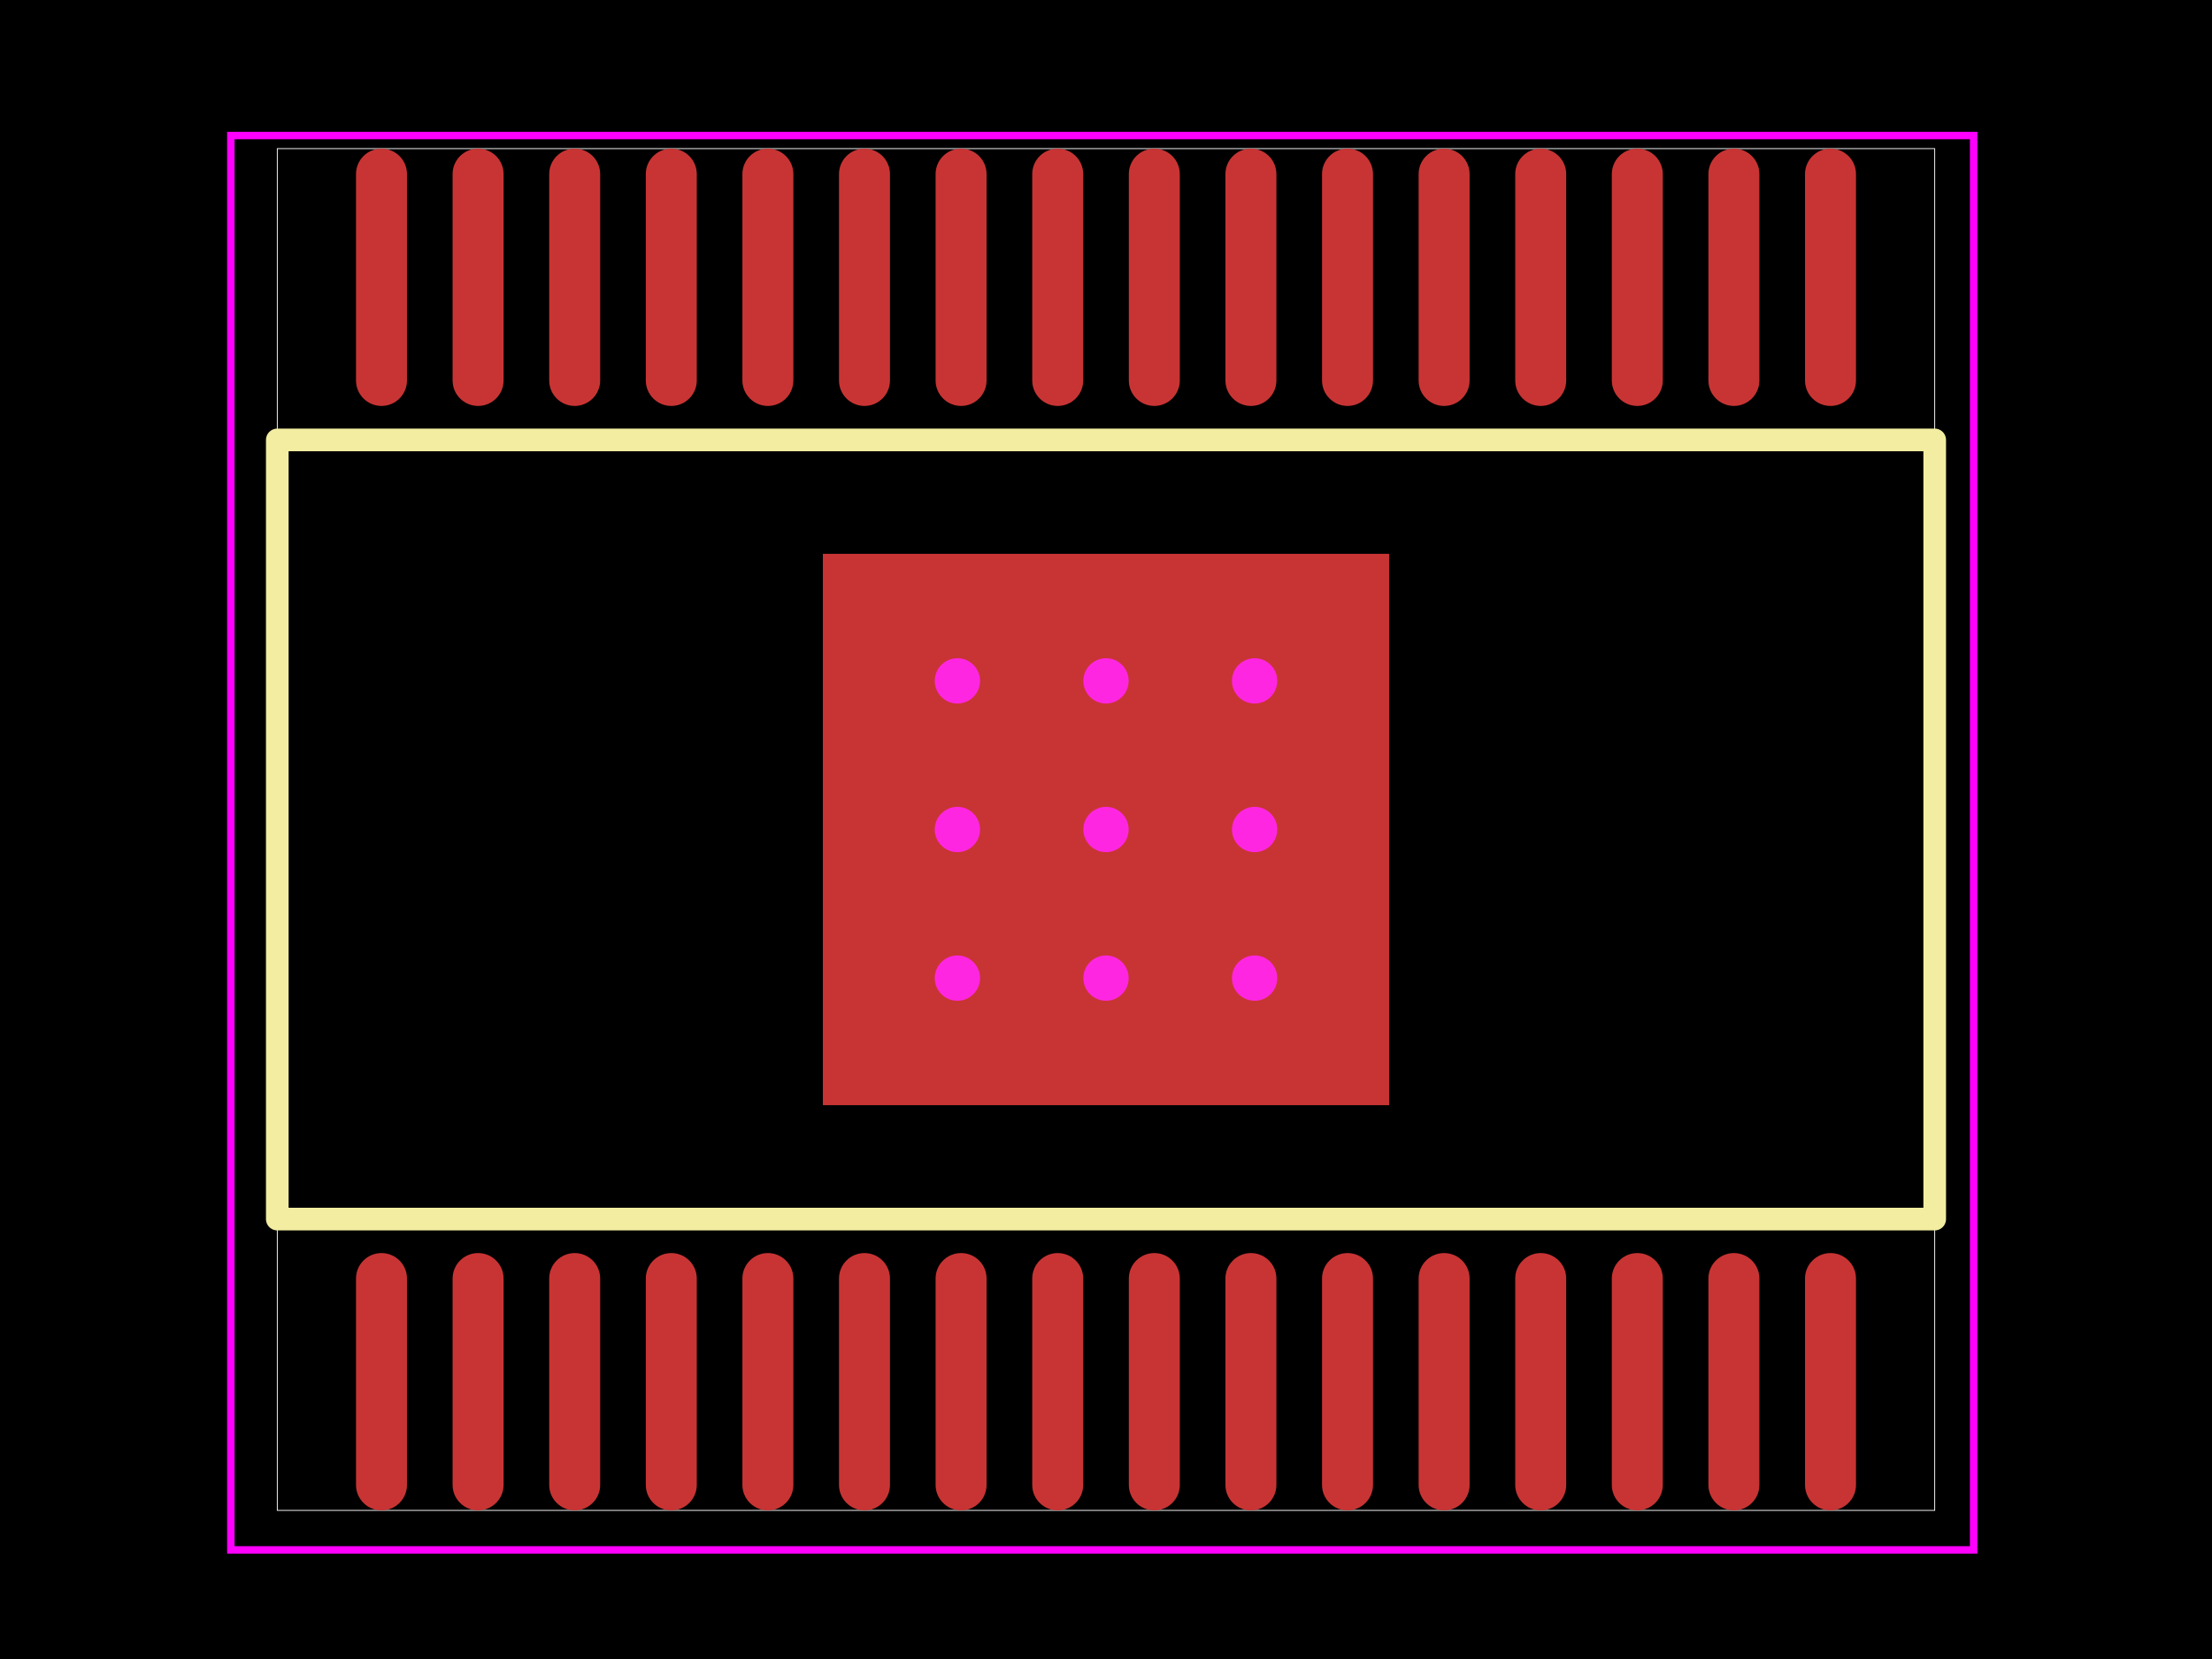
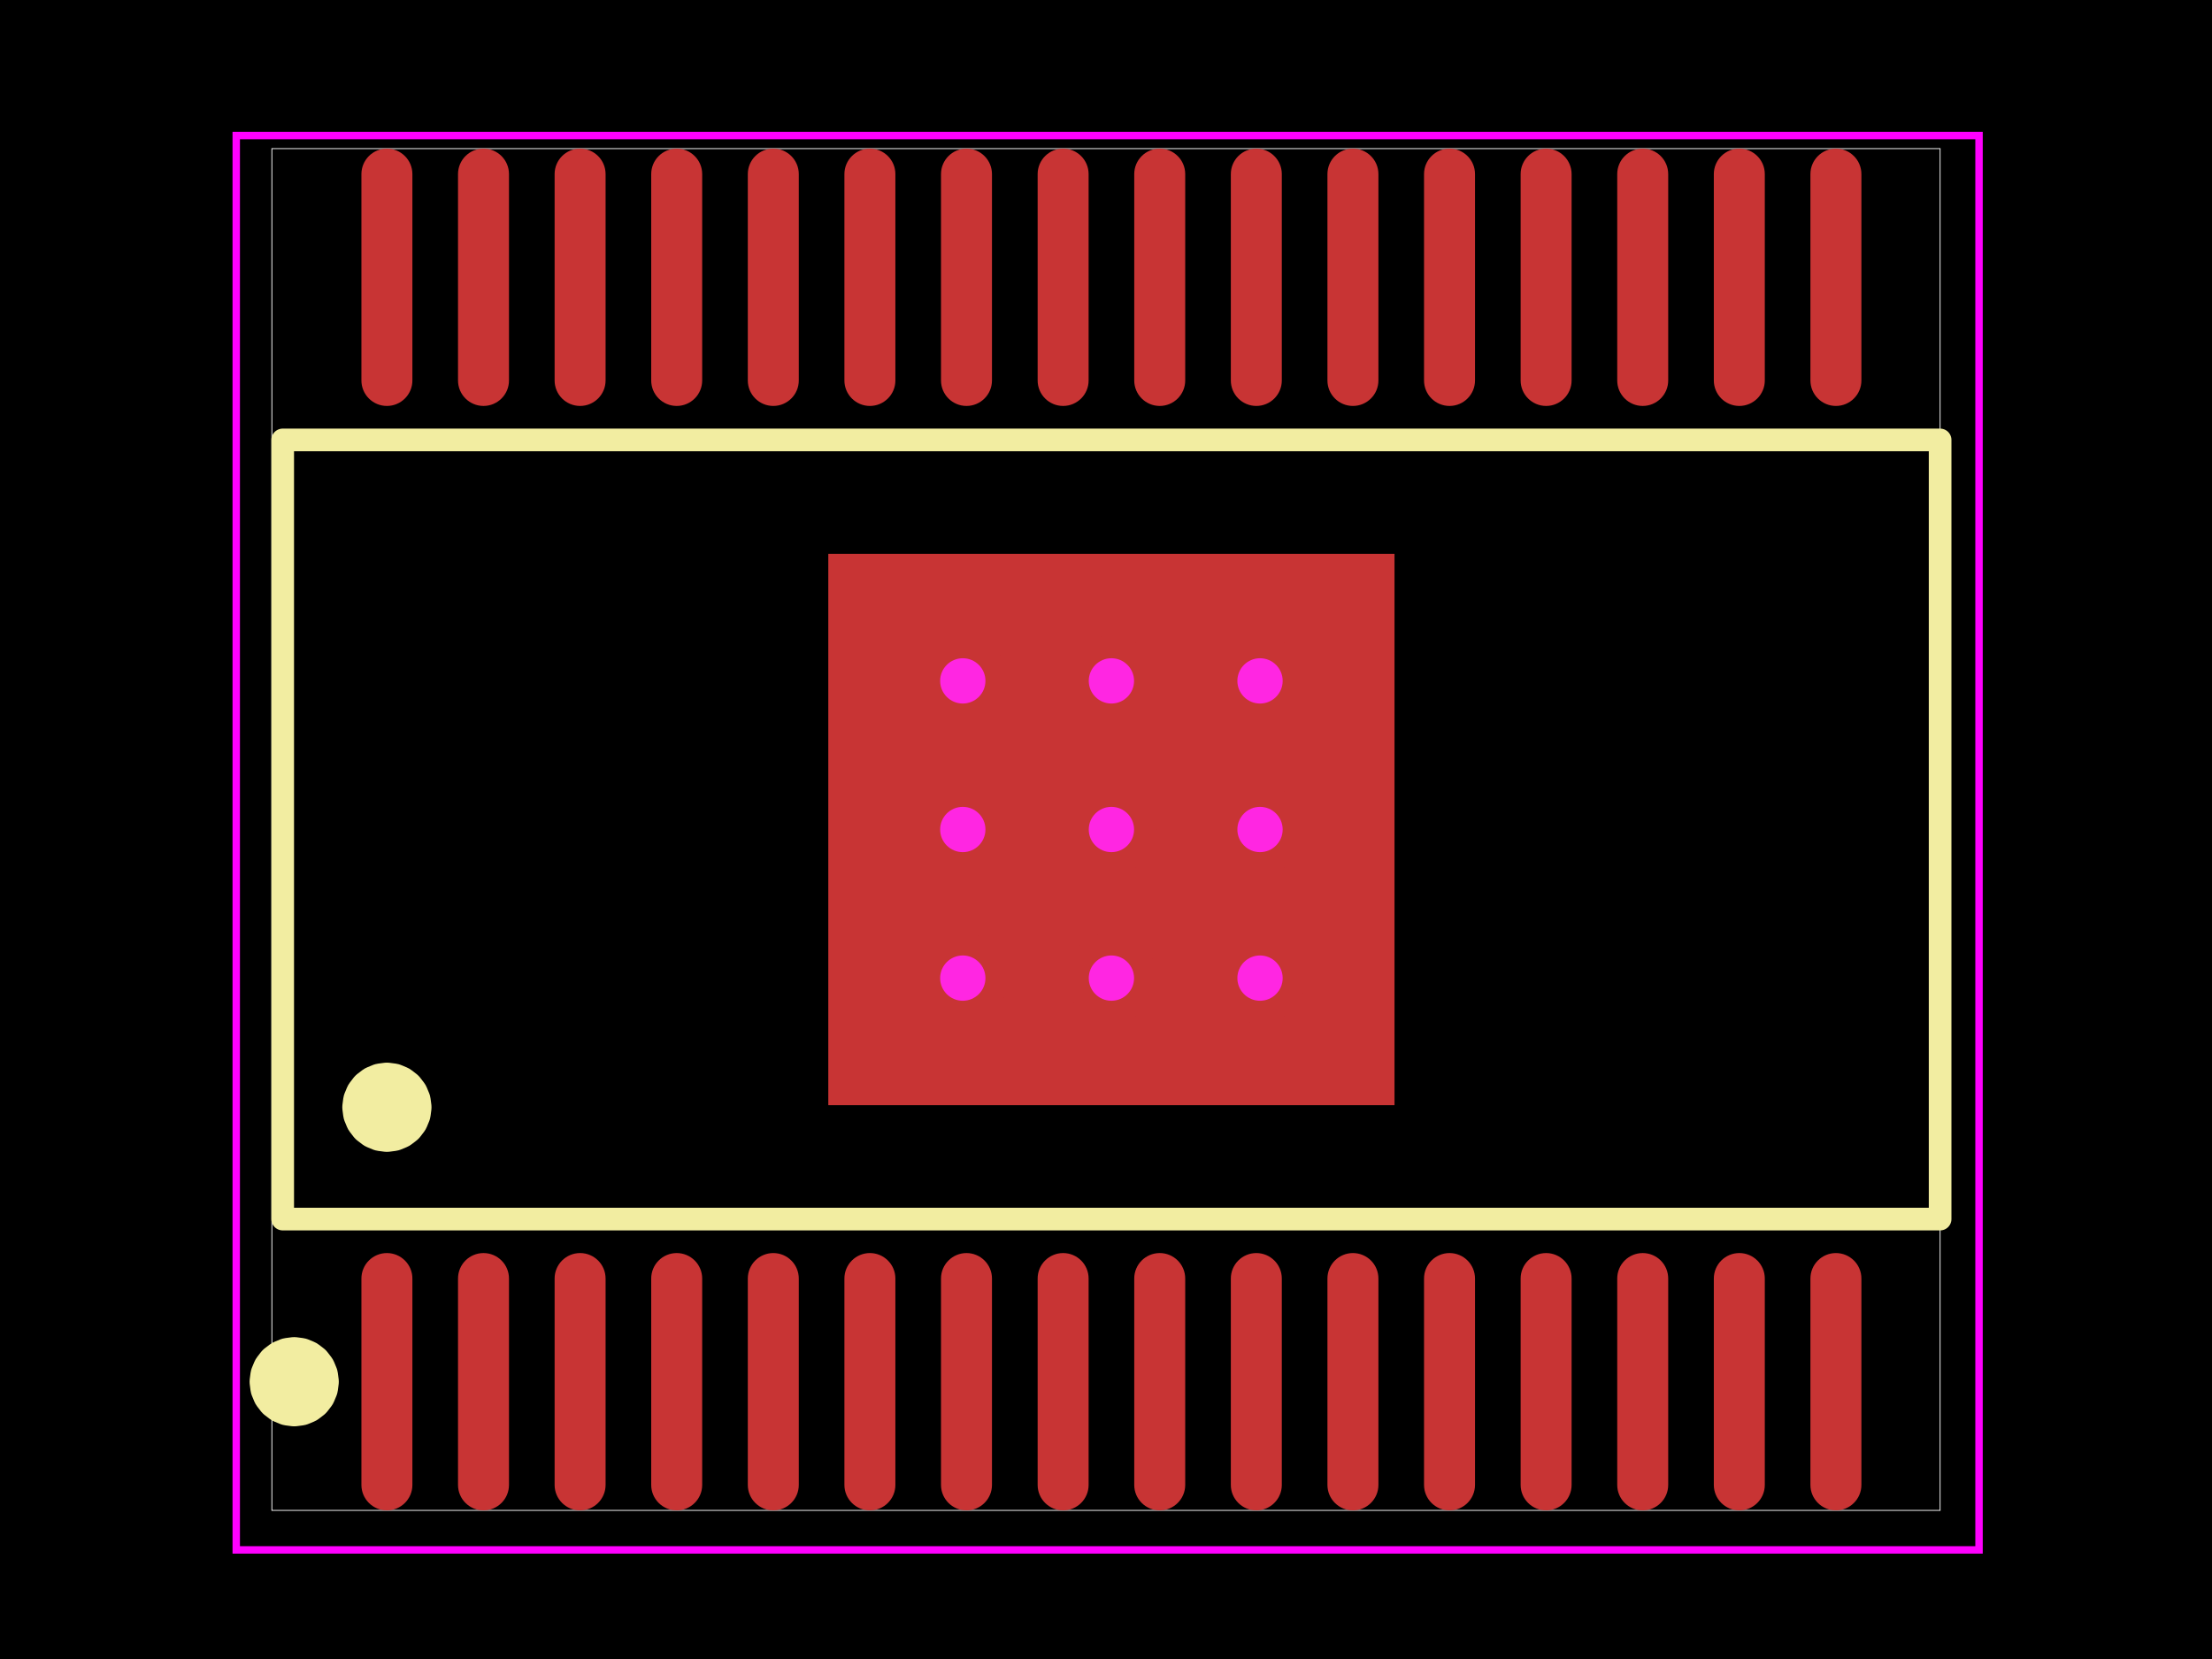
<svg xmlns="http://www.w3.org/2000/svg" width="800" height="600">
  <style />
  <rect class="boundary" x="0" y="0" fill="#000" width="800" height="600" data-type="pcb_background" data-pcb-layer="global" />
-   <rect class="pcb-boundary" fill="none" stroke="#fff" stroke-width="0.3" x="100.286" y="53.749" width="599.428" height="492.502" data-type="pcb_boundary" data-pcb-layer="global" />
-   <rect class="pcb-pad" fill="rgb(200, 52, 52)" x="128.755" y="453.185" width="18.436" height="93.066" rx="9.218" ry="9.218" data-type="pcb_smtpad" data-pcb-layer="top" />
-   <rect class="pcb-pad" fill="rgb(200, 52, 52)" x="163.691" y="453.185" width="18.436" height="93.066" rx="9.218" ry="9.218" data-type="pcb_smtpad" data-pcb-layer="top" />
-   <rect class="pcb-pad" fill="rgb(200, 52, 52)" x="198.627" y="453.185" width="18.436" height="93.066" rx="9.218" ry="9.218" data-type="pcb_smtpad" data-pcb-layer="top" />
-   <rect class="pcb-pad" fill="rgb(200, 52, 52)" x="233.563" y="453.185" width="18.436" height="93.066" rx="9.218" ry="9.218" data-type="pcb_smtpad" data-pcb-layer="top" />
-   <rect class="pcb-pad" fill="rgb(200, 52, 52)" x="268.499" y="453.185" width="18.436" height="93.066" rx="9.218" ry="9.218" data-type="pcb_smtpad" data-pcb-layer="top" />
-   <rect class="pcb-pad" fill="rgb(200, 52, 52)" x="303.435" y="453.185" width="18.436" height="93.066" rx="9.218" ry="9.218" data-type="pcb_smtpad" data-pcb-layer="top" />
-   <rect class="pcb-pad" fill="rgb(200, 52, 52)" x="338.371" y="453.185" width="18.436" height="93.066" rx="9.218" ry="9.218" data-type="pcb_smtpad" data-pcb-layer="top" />
-   <rect class="pcb-pad" fill="rgb(200, 52, 52)" x="373.321" y="453.185" width="18.436" height="93.066" rx="9.218" ry="9.218" data-type="pcb_smtpad" data-pcb-layer="top" />
-   <rect class="pcb-pad" fill="rgb(200, 52, 52)" x="408.257" y="453.185" width="18.436" height="93.066" rx="9.218" ry="9.218" data-type="pcb_smtpad" data-pcb-layer="top" />
-   <rect class="pcb-pad" fill="rgb(200, 52, 52)" x="443.193" y="453.185" width="18.436" height="93.066" rx="9.218" ry="9.218" data-type="pcb_smtpad" data-pcb-layer="top" />
-   <rect class="pcb-pad" fill="rgb(200, 52, 52)" x="478.129" y="453.185" width="18.436" height="93.066" rx="9.218" ry="9.218" data-type="pcb_smtpad" data-pcb-layer="top" />
-   <rect class="pcb-pad" fill="rgb(200, 52, 52)" x="513.065" y="453.185" width="18.436" height="93.066" rx="9.218" ry="9.218" data-type="pcb_smtpad" data-pcb-layer="top" />
-   <rect class="pcb-pad" fill="rgb(200, 52, 52)" x="548.001" y="453.185" width="18.436" height="93.066" rx="9.218" ry="9.218" data-type="pcb_smtpad" data-pcb-layer="top" />
-   <rect class="pcb-pad" fill="rgb(200, 52, 52)" x="582.937" y="453.185" width="18.436" height="93.066" rx="9.218" ry="9.218" data-type="pcb_smtpad" data-pcb-layer="top" />
-   <rect class="pcb-pad" fill="rgb(200, 52, 52)" x="617.873" y="453.185" width="18.436" height="93.066" rx="9.218" ry="9.218" data-type="pcb_smtpad" data-pcb-layer="top" />
-   <rect class="pcb-pad" fill="rgb(200, 52, 52)" x="652.809" y="453.185" width="18.436" height="93.066" rx="9.218" ry="9.218" data-type="pcb_smtpad" data-pcb-layer="top" />
-   <rect class="pcb-pad" fill="rgb(200, 52, 52)" x="128.755" y="53.749" width="18.436" height="93.066" rx="9.218" ry="9.218" data-type="pcb_smtpad" data-pcb-layer="top" />
-   <rect class="pcb-pad" fill="rgb(200, 52, 52)" x="163.691" y="53.749" width="18.436" height="93.066" rx="9.218" ry="9.218" data-type="pcb_smtpad" data-pcb-layer="top" />
-   <rect class="pcb-pad" fill="rgb(200, 52, 52)" x="198.627" y="53.749" width="18.436" height="93.066" rx="9.218" ry="9.218" data-type="pcb_smtpad" data-pcb-layer="top" />
-   <rect class="pcb-pad" fill="rgb(200, 52, 52)" x="233.563" y="53.749" width="18.436" height="93.066" rx="9.218" ry="9.218" data-type="pcb_smtpad" data-pcb-layer="top" />
-   <rect class="pcb-pad" fill="rgb(200, 52, 52)" x="268.499" y="53.749" width="18.436" height="93.066" rx="9.218" ry="9.218" data-type="pcb_smtpad" data-pcb-layer="top" />
-   <rect class="pcb-pad" fill="rgb(200, 52, 52)" x="303.435" y="53.749" width="18.436" height="93.066" rx="9.218" ry="9.218" data-type="pcb_smtpad" data-pcb-layer="top" />
-   <rect class="pcb-pad" fill="rgb(200, 52, 52)" x="338.371" y="53.749" width="18.436" height="93.066" rx="9.218" ry="9.218" data-type="pcb_smtpad" data-pcb-layer="top" />
-   <rect class="pcb-pad" fill="rgb(200, 52, 52)" x="373.321" y="53.749" width="18.436" height="93.066" rx="9.218" ry="9.218" data-type="pcb_smtpad" data-pcb-layer="top" />
-   <rect class="pcb-pad" fill="rgb(200, 52, 52)" x="408.257" y="53.749" width="18.436" height="93.066" rx="9.218" ry="9.218" data-type="pcb_smtpad" data-pcb-layer="top" />
-   <rect class="pcb-pad" fill="rgb(200, 52, 52)" x="443.193" y="53.749" width="18.436" height="93.066" rx="9.218" ry="9.218" data-type="pcb_smtpad" data-pcb-layer="top" />
-   <rect class="pcb-pad" fill="rgb(200, 52, 52)" x="478.129" y="53.749" width="18.436" height="93.066" rx="9.218" ry="9.218" data-type="pcb_smtpad" data-pcb-layer="top" />
-   <rect class="pcb-pad" fill="rgb(200, 52, 52)" x="513.065" y="53.749" width="18.436" height="93.066" rx="9.218" ry="9.218" data-type="pcb_smtpad" data-pcb-layer="top" />
-   <rect class="pcb-pad" fill="rgb(200, 52, 52)" x="548.001" y="53.749" width="18.436" height="93.066" rx="9.218" ry="9.218" data-type="pcb_smtpad" data-pcb-layer="top" />
-   <rect class="pcb-pad" fill="rgb(200, 52, 52)" x="582.937" y="53.749" width="18.436" height="93.066" rx="9.218" ry="9.218" data-type="pcb_smtpad" data-pcb-layer="top" />
-   <rect class="pcb-pad" fill="rgb(200, 52, 52)" x="617.873" y="53.749" width="18.436" height="93.066" rx="9.218" ry="9.218" data-type="pcb_smtpad" data-pcb-layer="top" />
-   <rect class="pcb-pad" fill="rgb(200, 52, 52)" x="652.809" y="53.749" width="18.436" height="93.066" rx="9.218" ry="9.218" data-type="pcb_smtpad" data-pcb-layer="top" />
-   <rect class="pcb-pad" fill="rgb(200, 52, 52)" x="297.608" y="200.296" width="204.783" height="199.408" data-type="pcb_smtpad" data-pcb-layer="top" />
-   <path class="pcb-silkscreen pcb-silkscreen-top" d="M 100.286 440.898 L 100.286 159.102 L 699.714 159.102 L 699.714 440.898 L 100.286 440.898 Z" fill="none" stroke="#f2eda1" stroke-width="8.191" stroke-linecap="round" stroke-linejoin="round" data-pcb-component-id="pcb_component_1" data-pcb-silkscreen-path-id="pcb_silkscreen_path_102" data-type="pcb_silkscreen_path" data-pcb-layer="top" />
-   <polygon points="83.484,49.014 713.786,49.014 713.786,560.542 83.484,560.542 83.484,49.014" class="pcb-courtyard-outline pcb-courtyard-top" data-pcb-courtyard-outline-id="pcb_courtyard_outline_C46497_1" data-type="pcb_courtyard_outline" data-pcb-layer="top" fill="none" stroke="#FF00FF" stroke-width="2.687" />
+   <rect class="pcb-boundary" fill="none" stroke="#fff" stroke-width="0.3" x="98.33" y="53.749" width="603.339" height="492.502" data-type="pcb_boundary" data-pcb-layer="global" />
+   <rect class="pcb-pad" fill="rgb(200, 52, 52)" x="130.711" y="453.185" width="18.436" height="93.066" rx="9.218" ry="9.218" data-type="pcb_smtpad" data-pcb-layer="top" />
+   <rect class="pcb-pad" fill="rgb(200, 52, 52)" x="165.647" y="453.185" width="18.436" height="93.066" rx="9.218" ry="9.218" data-type="pcb_smtpad" data-pcb-layer="top" />
+   <rect class="pcb-pad" fill="rgb(200, 52, 52)" x="200.583" y="453.185" width="18.436" height="93.066" rx="9.218" ry="9.218" data-type="pcb_smtpad" data-pcb-layer="top" />
+   <rect class="pcb-pad" fill="rgb(200, 52, 52)" x="235.519" y="453.185" width="18.436" height="93.066" rx="9.218" ry="9.218" data-type="pcb_smtpad" data-pcb-layer="top" />
+   <rect class="pcb-pad" fill="rgb(200, 52, 52)" x="270.455" y="453.185" width="18.436" height="93.066" rx="9.218" ry="9.218" data-type="pcb_smtpad" data-pcb-layer="top" />
+   <rect class="pcb-pad" fill="rgb(200, 52, 52)" x="305.391" y="453.185" width="18.436" height="93.066" rx="9.218" ry="9.218" data-type="pcb_smtpad" data-pcb-layer="top" />
+   <rect class="pcb-pad" fill="rgb(200, 52, 52)" x="340.327" y="453.185" width="18.436" height="93.066" rx="9.218" ry="9.218" data-type="pcb_smtpad" data-pcb-layer="top" />
+   <rect class="pcb-pad" fill="rgb(200, 52, 52)" x="375.277" y="453.185" width="18.436" height="93.066" rx="9.218" ry="9.218" data-type="pcb_smtpad" data-pcb-layer="top" />
+   <rect class="pcb-pad" fill="rgb(200, 52, 52)" x="410.213" y="453.185" width="18.436" height="93.066" rx="9.218" ry="9.218" data-type="pcb_smtpad" data-pcb-layer="top" />
+   <rect class="pcb-pad" fill="rgb(200, 52, 52)" x="445.149" y="453.185" width="18.436" height="93.066" rx="9.218" ry="9.218" data-type="pcb_smtpad" data-pcb-layer="top" />
+   <rect class="pcb-pad" fill="rgb(200, 52, 52)" x="480.085" y="453.185" width="18.436" height="93.066" rx="9.218" ry="9.218" data-type="pcb_smtpad" data-pcb-layer="top" />
+   <rect class="pcb-pad" fill="rgb(200, 52, 52)" x="515.021" y="453.185" width="18.436" height="93.066" rx="9.218" ry="9.218" data-type="pcb_smtpad" data-pcb-layer="top" />
+   <rect class="pcb-pad" fill="rgb(200, 52, 52)" x="549.957" y="453.185" width="18.436" height="93.066" rx="9.218" ry="9.218" data-type="pcb_smtpad" data-pcb-layer="top" />
+   <rect class="pcb-pad" fill="rgb(200, 52, 52)" x="584.893" y="453.185" width="18.436" height="93.066" rx="9.218" ry="9.218" data-type="pcb_smtpad" data-pcb-layer="top" />
+   <rect class="pcb-pad" fill="rgb(200, 52, 52)" x="619.829" y="453.185" width="18.436" height="93.066" rx="9.218" ry="9.218" data-type="pcb_smtpad" data-pcb-layer="top" />
+   <rect class="pcb-pad" fill="rgb(200, 52, 52)" x="654.765" y="453.185" width="18.436" height="93.066" rx="9.218" ry="9.218" data-type="pcb_smtpad" data-pcb-layer="top" />
+   <rect class="pcb-pad" fill="rgb(200, 52, 52)" x="130.711" y="53.749" width="18.436" height="93.066" rx="9.218" ry="9.218" data-type="pcb_smtpad" data-pcb-layer="top" />
+   <rect class="pcb-pad" fill="rgb(200, 52, 52)" x="165.647" y="53.749" width="18.436" height="93.066" rx="9.218" ry="9.218" data-type="pcb_smtpad" data-pcb-layer="top" />
+   <rect class="pcb-pad" fill="rgb(200, 52, 52)" x="200.583" y="53.749" width="18.436" height="93.066" rx="9.218" ry="9.218" data-type="pcb_smtpad" data-pcb-layer="top" />
+   <rect class="pcb-pad" fill="rgb(200, 52, 52)" x="235.519" y="53.749" width="18.436" height="93.066" rx="9.218" ry="9.218" data-type="pcb_smtpad" data-pcb-layer="top" />
+   <rect class="pcb-pad" fill="rgb(200, 52, 52)" x="270.455" y="53.749" width="18.436" height="93.066" rx="9.218" ry="9.218" data-type="pcb_smtpad" data-pcb-layer="top" />
+   <rect class="pcb-pad" fill="rgb(200, 52, 52)" x="305.391" y="53.749" width="18.436" height="93.066" rx="9.218" ry="9.218" data-type="pcb_smtpad" data-pcb-layer="top" />
+   <rect class="pcb-pad" fill="rgb(200, 52, 52)" x="340.327" y="53.749" width="18.436" height="93.066" rx="9.218" ry="9.218" data-type="pcb_smtpad" data-pcb-layer="top" />
+   <rect class="pcb-pad" fill="rgb(200, 52, 52)" x="375.277" y="53.749" width="18.436" height="93.066" rx="9.218" ry="9.218" data-type="pcb_smtpad" data-pcb-layer="top" />
+   <rect class="pcb-pad" fill="rgb(200, 52, 52)" x="410.213" y="53.749" width="18.436" height="93.066" rx="9.218" ry="9.218" data-type="pcb_smtpad" data-pcb-layer="top" />
+   <rect class="pcb-pad" fill="rgb(200, 52, 52)" x="445.149" y="53.749" width="18.436" height="93.066" rx="9.218" ry="9.218" data-type="pcb_smtpad" data-pcb-layer="top" />
+   <rect class="pcb-pad" fill="rgb(200, 52, 52)" x="480.085" y="53.749" width="18.436" height="93.066" rx="9.218" ry="9.218" data-type="pcb_smtpad" data-pcb-layer="top" />
+   <rect class="pcb-pad" fill="rgb(200, 52, 52)" x="515.021" y="53.749" width="18.436" height="93.066" rx="9.218" ry="9.218" data-type="pcb_smtpad" data-pcb-layer="top" />
+   <rect class="pcb-pad" fill="rgb(200, 52, 52)" x="549.957" y="53.749" width="18.436" height="93.066" rx="9.218" ry="9.218" data-type="pcb_smtpad" data-pcb-layer="top" />
+   <rect class="pcb-pad" fill="rgb(200, 52, 52)" x="584.893" y="53.749" width="18.436" height="93.066" rx="9.218" ry="9.218" data-type="pcb_smtpad" data-pcb-layer="top" />
+   <rect class="pcb-pad" fill="rgb(200, 52, 52)" x="619.829" y="53.749" width="18.436" height="93.066" rx="9.218" ry="9.218" data-type="pcb_smtpad" data-pcb-layer="top" />
+   <rect class="pcb-pad" fill="rgb(200, 52, 52)" x="654.765" y="53.749" width="18.436" height="93.066" rx="9.218" ry="9.218" data-type="pcb_smtpad" data-pcb-layer="top" />
+   <rect class="pcb-pad" fill="rgb(200, 52, 52)" x="299.564" y="200.296" width="204.783" height="199.408" data-type="pcb_smtpad" data-pcb-layer="top" />
+   <path class="pcb-silkscreen pcb-silkscreen-top" d="M 102.242 440.898 L 102.242 159.102 L 701.67 159.102 L 701.67 440.898 L 102.242 440.898 Z" fill="none" stroke="#f2eda1" stroke-width="8.191" stroke-linecap="round" stroke-linejoin="round" data-pcb-component-id="pcb_component_1" data-pcb-silkscreen-path-id="pcb_silkscreen_path_102" data-type="pcb_silkscreen_path" data-pcb-layer="top" />
+   <path class="pcb-silkscreen pcb-silkscreen-top" d="M 147.997 400.453 L 147.722 402.541 L 146.916 404.487 L 145.634 406.158 L 143.963 407.44 L 142.017 408.247 L 139.929 408.521 L 137.84 408.247 L 135.895 407.44 L 134.223 406.158 L 132.941 404.487 L 132.135 402.541 L 131.86 400.453 L 132.135 398.365 L 132.941 396.419 L 134.223 394.748 L 135.895 393.466 L 137.84 392.659 L 139.929 392.385 L 142.017 392.659 L 143.963 393.466 L 145.634 394.748 L 146.916 396.419 L 147.722 398.365 L 147.997 400.453 Z" fill="none" stroke="#f2eda1" stroke-width="16.125" stroke-linecap="round" stroke-linejoin="round" data-pcb-component-id="pcb_component_1" data-pcb-silkscreen-path-id="pcb_silkscreen_circle_103" data-type="pcb_silkscreen_path" data-pcb-layer="top" />
+   <path class="pcb-silkscreen pcb-silkscreen-top" d="M 114.467 499.718 L 114.192 501.807 L 113.386 503.752 L 112.104 505.423 L 110.433 506.706 L 108.487 507.512 L 106.399 507.787 L 104.311 507.512 L 102.365 506.706 L 100.694 505.423 L 99.411 503.752 L 98.605 501.807 L 98.33 499.718 L 98.605 497.63 L 99.411 495.684 L 100.694 494.013 L 102.365 492.731 L 104.311 491.925 L 106.399 491.65 L 108.487 491.925 L 110.433 492.731 L 112.104 494.013 L 113.386 495.684 L 114.192 497.63 L 114.467 499.718 Z" fill="none" stroke="#f2eda1" stroke-width="16.125" stroke-linecap="round" stroke-linejoin="round" data-pcb-component-id="pcb_component_1" data-pcb-silkscreen-path-id="pcb_silkscreen_circle_104" data-type="pcb_silkscreen_path" data-pcb-layer="top" />
+   <polygon points="85.439,49.014 715.742,49.014 715.742,560.542 85.439,560.542 85.439,49.014" class="pcb-courtyard-outline pcb-courtyard-top" data-pcb-courtyard-outline-id="pcb_courtyard_outline_C46497_1" data-type="pcb_courtyard_outline" data-pcb-layer="top" fill="none" stroke="#FF00FF" stroke-width="2.687" />
  <g data-type="pcb_via" data-pcb-layer="through">
-     <circle class="pcb-hole-outer" fill="rgb(200, 52, 52)" cx="453.749" cy="246.251" r="16.383" data-type="pcb_via" data-pcb-layer="top" />
-     <circle class="pcb-hole-inner" fill="#FF26E2" cx="453.749" cy="246.251" r="8.191" data-type="pcb_via" data-pcb-layer="drill" />
+     <circle class="pcb-hole-outer" fill="rgb(200, 52, 52)" cx="455.704" cy="246.251" r="16.383" data-type="pcb_via" data-pcb-layer="top" />
+     <circle class="pcb-hole-inner" fill="#FF26E2" cx="455.704" cy="246.251" r="8.191" data-type="pcb_via" data-pcb-layer="drill" />
  </g>
  <g data-type="pcb_via" data-pcb-layer="through">
-     <circle class="pcb-hole-outer" fill="rgb(200, 52, 52)" cx="346.251" cy="246.251" r="16.383" data-type="pcb_via" data-pcb-layer="top" />
-     <circle class="pcb-hole-inner" fill="#FF26E2" cx="346.251" cy="246.251" r="8.191" data-type="pcb_via" data-pcb-layer="drill" />
+     <circle class="pcb-hole-outer" fill="rgb(200, 52, 52)" cx="348.207" cy="246.251" r="16.383" data-type="pcb_via" data-pcb-layer="top" />
+     <circle class="pcb-hole-inner" fill="#FF26E2" cx="348.207" cy="246.251" r="8.191" data-type="pcb_via" data-pcb-layer="drill" />
  </g>
  <g data-type="pcb_via" data-pcb-layer="through">
-     <circle class="pcb-hole-outer" fill="rgb(200, 52, 52)" cx="346.251" cy="353.749" r="16.383" data-type="pcb_via" data-pcb-layer="top" />
-     <circle class="pcb-hole-inner" fill="#FF26E2" cx="346.251" cy="353.749" r="8.191" data-type="pcb_via" data-pcb-layer="drill" />
+     <circle class="pcb-hole-outer" fill="rgb(200, 52, 52)" cx="348.207" cy="353.749" r="16.383" data-type="pcb_via" data-pcb-layer="top" />
+     <circle class="pcb-hole-inner" fill="#FF26E2" cx="348.207" cy="353.749" r="8.191" data-type="pcb_via" data-pcb-layer="drill" />
  </g>
  <g data-type="pcb_via" data-pcb-layer="through">
-     <circle class="pcb-hole-outer" fill="rgb(200, 52, 52)" cx="453.749" cy="353.749" r="16.383" data-type="pcb_via" data-pcb-layer="top" />
-     <circle class="pcb-hole-inner" fill="#FF26E2" cx="453.749" cy="353.749" r="8.191" data-type="pcb_via" data-pcb-layer="drill" />
+     <circle class="pcb-hole-outer" fill="rgb(200, 52, 52)" cx="455.704" cy="353.749" r="16.383" data-type="pcb_via" data-pcb-layer="top" />
+     <circle class="pcb-hole-inner" fill="#FF26E2" cx="455.704" cy="353.749" r="8.191" data-type="pcb_via" data-pcb-layer="drill" />
  </g>
  <g data-type="pcb_via" data-pcb-layer="through">
-     <circle class="pcb-hole-outer" fill="rgb(200, 52, 52)" cx="453.749" cy="300" r="16.383" data-type="pcb_via" data-pcb-layer="top" />
-     <circle class="pcb-hole-inner" fill="#FF26E2" cx="453.749" cy="300" r="8.191" data-type="pcb_via" data-pcb-layer="drill" />
+     <circle class="pcb-hole-outer" fill="rgb(200, 52, 52)" cx="455.704" cy="300" r="16.383" data-type="pcb_via" data-pcb-layer="top" />
+     <circle class="pcb-hole-inner" fill="#FF26E2" cx="455.704" cy="300" r="8.191" data-type="pcb_via" data-pcb-layer="drill" />
  </g>
  <g data-type="pcb_via" data-pcb-layer="through">
-     <circle class="pcb-hole-outer" fill="rgb(200, 52, 52)" cx="346.251" cy="300" r="16.383" data-type="pcb_via" data-pcb-layer="top" />
-     <circle class="pcb-hole-inner" fill="#FF26E2" cx="346.251" cy="300" r="8.191" data-type="pcb_via" data-pcb-layer="drill" />
+     <circle class="pcb-hole-outer" fill="rgb(200, 52, 52)" cx="348.207" cy="300" r="16.383" data-type="pcb_via" data-pcb-layer="top" />
+     <circle class="pcb-hole-inner" fill="#FF26E2" cx="348.207" cy="300" r="8.191" data-type="pcb_via" data-pcb-layer="drill" />
  </g>
  <g data-type="pcb_via" data-pcb-layer="through">
-     <circle class="pcb-hole-outer" fill="rgb(200, 52, 52)" cx="400" cy="246.251" r="16.383" data-type="pcb_via" data-pcb-layer="top" />
-     <circle class="pcb-hole-inner" fill="#FF26E2" cx="400" cy="246.251" r="8.191" data-type="pcb_via" data-pcb-layer="drill" />
+     <circle class="pcb-hole-outer" fill="rgb(200, 52, 52)" cx="401.956" cy="246.251" r="16.383" data-type="pcb_via" data-pcb-layer="top" />
+     <circle class="pcb-hole-inner" fill="#FF26E2" cx="401.956" cy="246.251" r="8.191" data-type="pcb_via" data-pcb-layer="drill" />
  </g>
  <g data-type="pcb_via" data-pcb-layer="through">
-     <circle class="pcb-hole-outer" fill="rgb(200, 52, 52)" cx="400" cy="353.749" r="16.383" data-type="pcb_via" data-pcb-layer="top" />
-     <circle class="pcb-hole-inner" fill="#FF26E2" cx="400" cy="353.749" r="8.191" data-type="pcb_via" data-pcb-layer="drill" />
+     <circle class="pcb-hole-outer" fill="rgb(200, 52, 52)" cx="401.956" cy="353.749" r="16.383" data-type="pcb_via" data-pcb-layer="top" />
+     <circle class="pcb-hole-inner" fill="#FF26E2" cx="401.956" cy="353.749" r="8.191" data-type="pcb_via" data-pcb-layer="drill" />
  </g>
  <g data-type="pcb_via" data-pcb-layer="through">
-     <circle class="pcb-hole-outer" fill="rgb(200, 52, 52)" cx="400" cy="300" r="16.383" data-type="pcb_via" data-pcb-layer="top" />
-     <circle class="pcb-hole-inner" fill="#FF26E2" cx="400" cy="300" r="8.191" data-type="pcb_via" data-pcb-layer="drill" />
+     <circle class="pcb-hole-outer" fill="rgb(200, 52, 52)" cx="401.956" cy="300" r="16.383" data-type="pcb_via" data-pcb-layer="top" />
+     <circle class="pcb-hole-inner" fill="#FF26E2" cx="401.956" cy="300" r="8.191" data-type="pcb_via" data-pcb-layer="drill" />
  </g>
</svg>
